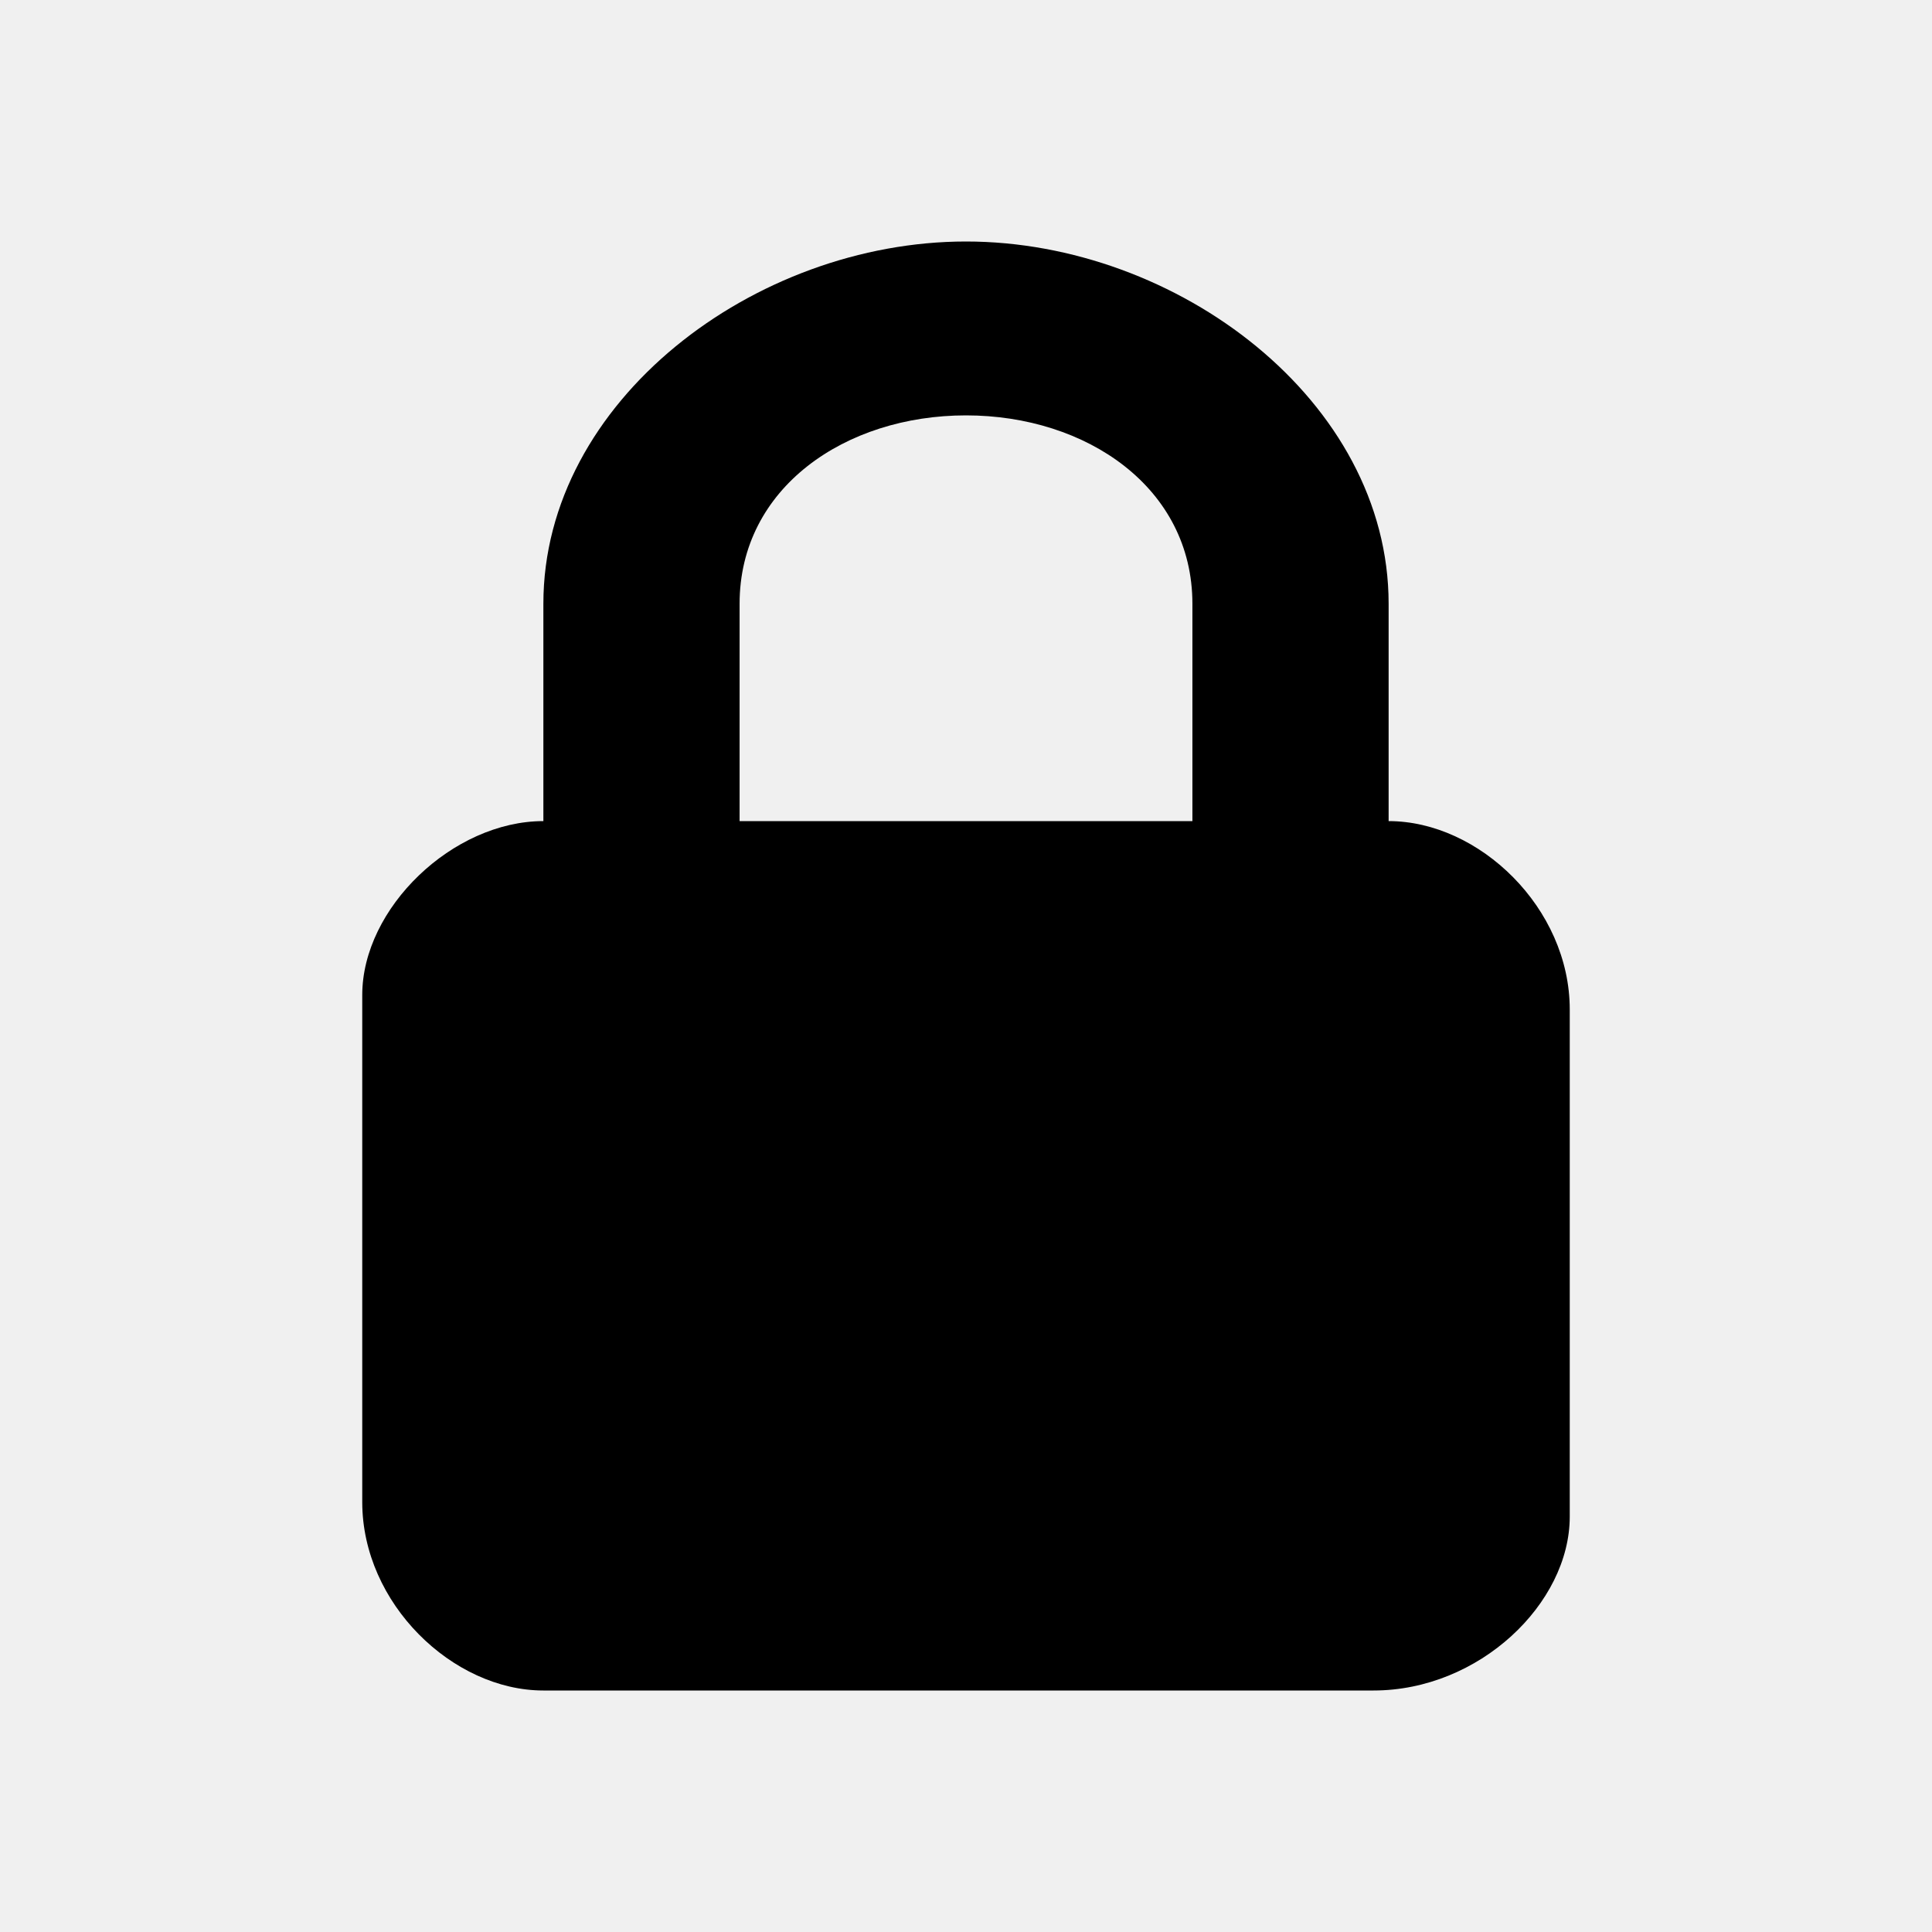
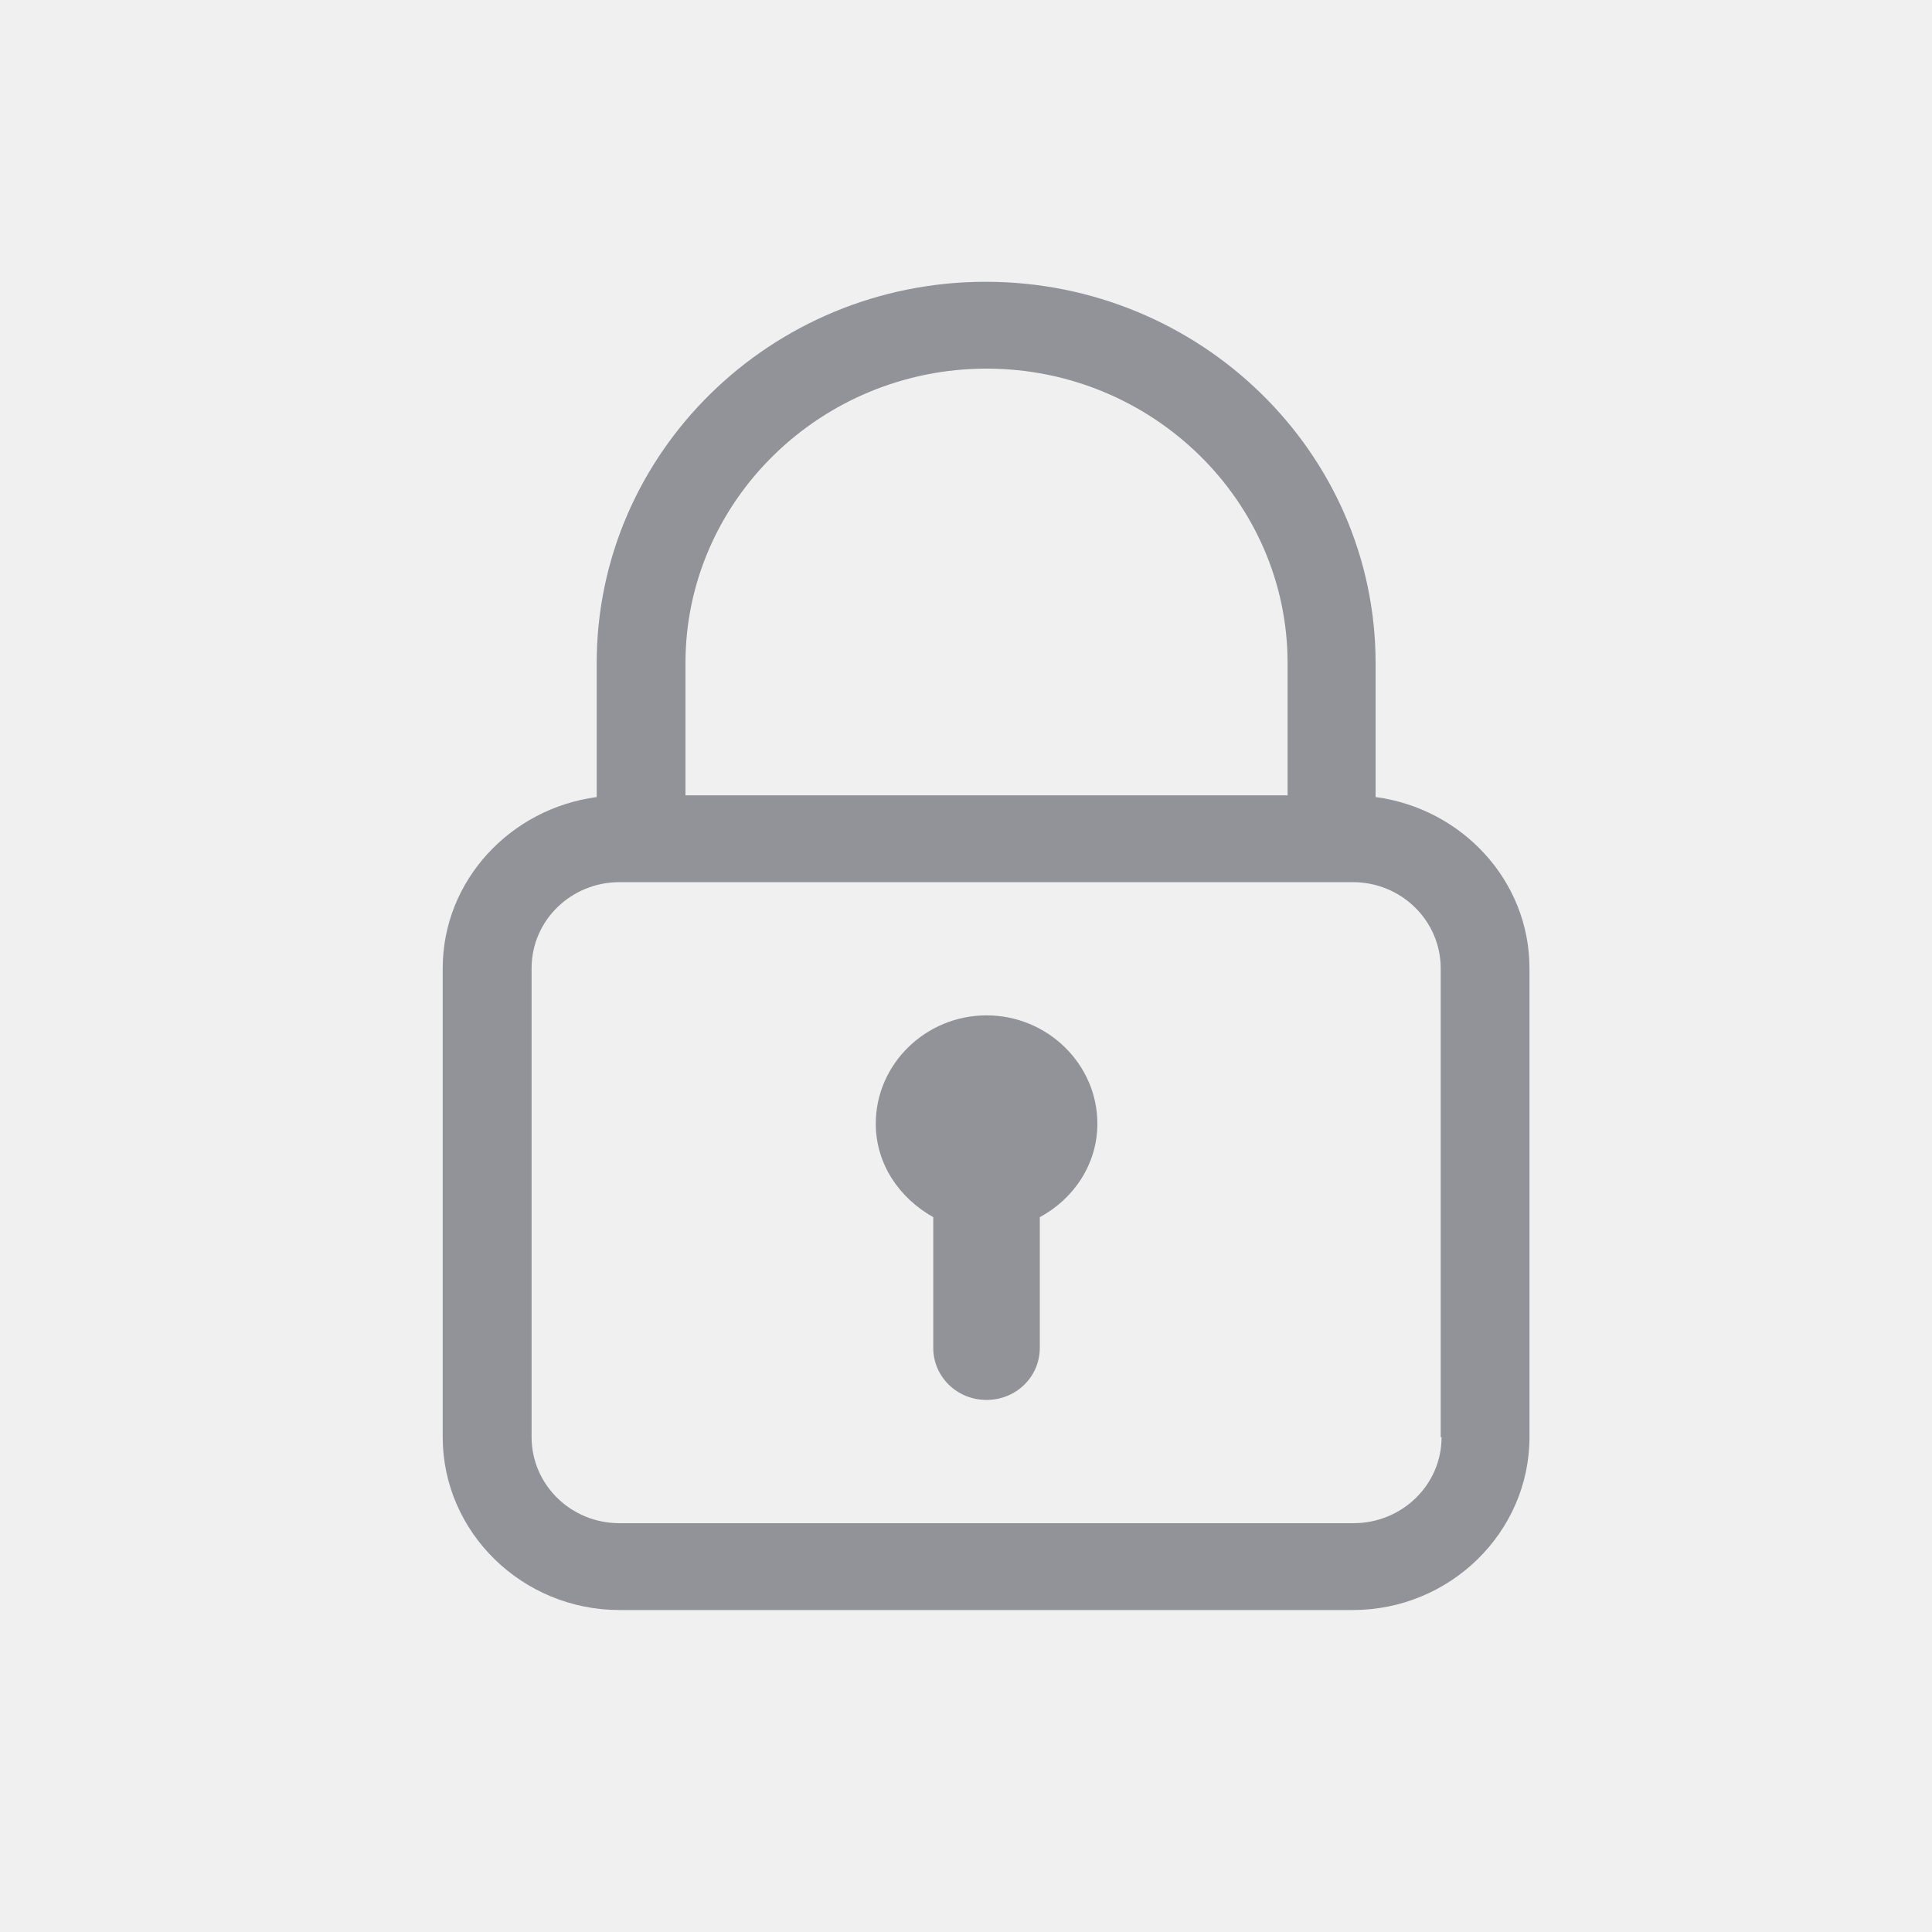
- <svg xmlns="http://www.w3.org/2000/svg" width="16" height="16" viewBox="0 0 16 16" fill="none">
-   <path d="M11.5 6.8V5C11.5 3.32 9.75 2 8 2C6.25 2 4.5 3.32 4.5 5V6.8C3.75 6.8 3 7.52 3 8.24V12.44C3 13.28 3.75 14 4.5 14H11.375C12.25 14 13 13.28 13 12.56V8.36C13 7.52 12.25 6.8 11.5 6.8ZM9.875 6.8H6.125V5C6.125 4.04 7 3.44 8 3.44C9 3.44 9.875 4.04 9.875 5V6.8Z" fill="black" />
+ <svg xmlns="http://www.w3.org/2000/svg" width="20" height="20" viewBox="0 0 20 20" fill="none">
+   <g clip-path="url(#clip0_668_37949)">
+     <path d="M14.24 8.251V6.864C14.24 4.689 12.428 2.917 10.204 2.917C7.98 2.917 6.177 4.689 6.177 6.864V8.251C5.284 8.37 4.583 9.115 4.583 10.023V14.877C4.583 15.862 5.406 16.667 6.413 16.667H14.004C15.01 16.667 15.833 15.862 15.833 14.877V10.023C15.833 9.115 15.133 8.37 14.24 8.251ZM7.096 6.864C7.096 5.186 8.497 3.816 10.213 3.816C11.929 3.816 13.329 5.186 13.329 6.864V8.233H7.096V6.864ZM14.923 14.877C14.923 15.374 14.511 15.768 14.012 15.768H6.413C5.905 15.768 5.503 15.365 5.503 14.877V10.023C5.503 9.526 5.914 9.132 6.413 9.132H14.004C14.511 9.132 14.914 9.535 14.914 10.023V14.877H14.923Z" fill="#929299" />
+     <path d="M10.213 10.511C9.582 10.511 9.066 11.016 9.066 11.632C9.066 12.052 9.311 12.403 9.661 12.6V13.953C9.661 14.252 9.906 14.492 10.213 14.492C10.519 14.492 10.764 14.252 10.764 13.953V12.6C11.114 12.412 11.36 12.052 11.36 11.632C11.36 11.016 10.843 10.511 10.213 10.511Z" fill="#929299" />
+   </g>
+   <defs>
+     <clipPath id="clip0_668_37949">
+       <rect width="11.25" height="13.75" fill="white" transform="translate(4.58331 2.91669)" />
+     </clipPath>
+   </defs>
</svg>
